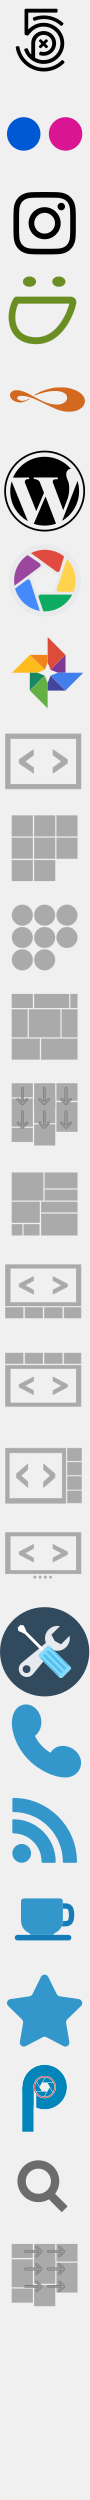
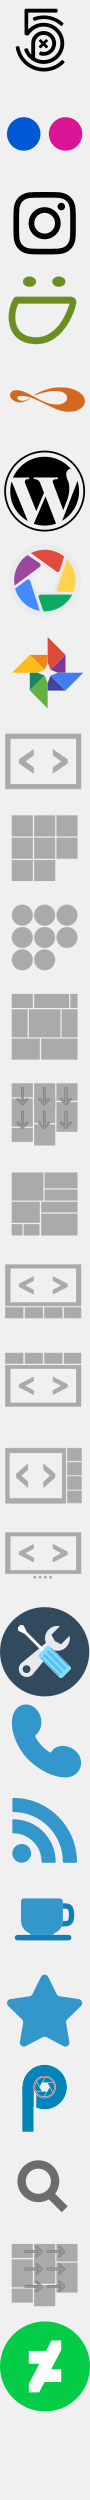
<svg xmlns="http://www.w3.org/2000/svg" width="512" height="14336" aria-labelledby="title">
  <g transform="translate(0,0)">
    <g transform="translate(50, 50) scale(15)">
      <path d="M5.926 15.765l.204.534c.396.935.961 1.775 1.683 2.497.721.721 1.561 1.287 2.497 1.683.969.41 1.998.617 3.058.617 1.06 0 2.089-.208 3.058-.618.936-.396 1.775-.962 2.497-1.683s1.288-1.561 1.684-2.497c.41-.969.618-1.998.618-3.058 0-1.06-.208-2.089-.618-3.058-.396-.935-.962-1.775-1.684-2.497-.721-.721-1.561-1.288-2.497-1.684-.969-.41-1.998-.617-3.058-.617-1.073 0-2.145.213-3.101.617-.763.323-2.056 1.155-2.812 1.935l-.004-6.46h10.86c.395-.004.395-.556.395-.737 0-.182 0-.733-.396-.738h-11.743c-.32 0-.518.266-.518.512v9.101c0 .293.366.505.706.578.664.142.817-.07.979-.295l.022-.03c.248-.369 1.023-1.149 1.031-1.157 1.21-1.21 2.828-1.876 4.555-1.876 1.72 0 3.333.667 4.543 1.876 1.214 1.214 1.883 2.823 1.883 4.53 0 1.713-.666 3.322-1.874 4.53-1.192 1.193-2.858 1.876-4.57 1.876-1.16 0-2.279-.309-3.238-.894l.004-5.533c0-.738.32-1.54.857-2.146.613-.692 1.458-1.073 2.379-1.073.893 0 1.726.338 2.347.954.616.611.956 1.424.956 2.291 0 1.849-1.454 3.297-3.31 3.297-.358 0-1.008-.158-1.035-.165-.375-.112-.534.409-.586.58-.202.66.101.791.164.81.597.185.989.22 1.503.22 2.62 0 4.752-2.133 4.752-4.754 0-2.601-2.13-4.716-4.749-4.716-1.283 0-2.487.49-3.393 1.38-.862.848-1.356 1.978-1.356 3.101v.028c-.004.14-.007 3.457-.008 4.545-.493-.545-.984-1.385-1.307-2.238-.126-.334-.412-.275-.802-.155-.172.052-.69.212-.576.587zm5.584-1.296c.001.159.147.299.234.382l.027.026c.149.147.291.221.422.221.109 0 .175-.051.199-.073l.879-.886.829.826c.077.086.16.13.257.132.132 0 .276-.079.428-.233.357-.365.179-.562.092-.657l-.839-.84.875-.881c.192-.208.023-.429-.146-.598-.246-.246-.482-.309-.634-.169l-.871.872-.88-.881c-.047-.044-.105-.068-.17-.068-.117 0-.256.08-.413.236-.271.271-.329.458-.188.607l.88.877-.875.877c-.071.073-.107.15-.106.23zm1.919-11.898c-1.407 0-2.904.284-4.004.76-.118.046-.188.141-.204.273-.014.125.02.29.104.505.068.174.25.637.6.503 1.125-.429 2.37-.666 3.504-.666 1.285 0 2.53.251 3.703.747.932.395 1.811.964 2.767 1.792.07.061.144.091.22.091.187 0 .365-.183.518-.354.255-.286.431-.524.179-.762-.913-.865-1.913-1.511-3.148-2.033-1.343-.568-2.77-.856-4.239-.856zm7.582 17.377c-.169-.169-.313-.269-.44-.305-.128-.037-.243-.009-.331.079l-.083.083c-.872.872-1.888 1.557-3.019 2.035-1.17.495-2.414.746-3.696.746s-2.525-.251-3.696-.746c-1.131-.478-2.146-1.163-3.019-2.035-.909-.909-1.594-1.924-2.035-3.019-.431-1.067-.572-1.87-.618-2.133l-.01-.057c-.059-.311-.345-.332-.756-.27-.17.026-.69.106-.641.48l.001.008c.138.866.381 1.714.723 2.523.549 1.299 1.336 2.466 2.337 3.467s2.168 1.788 3.467 2.337c1.346.57 2.774.859 4.247.859 1.472 0 2.901-.289 4.247-.858 1.298-.549 2.465-1.336 3.467-2.338l.087-.089c.11-.12.206-.33-.232-.767z" />
    </g>
  </g>
  <g transform="translate(0,512)">
    <circle cx="136" cy="256" r="96" fill="#0059d4" />
    <circle cx="376" cy="256" r="96" fill="#da1593" />
  </g>
  <g transform="translate(0,1024)">
    <path d="M256 109.3c47.8 0 53.4 0.2 72.3 1 17.4 0.8 26.9 3.7 33.2 6.2 8.4 3.2 14.3 7.1 20.6 13.4 6.3 6.3 10.1 12.2 13.4 20.6 2.5 6.3 5.4 15.8 6.2 33.2 0.9 18.9 1 24.5 1 72.3s-0.2 53.4-1 72.3c-0.8 17.4-3.7 26.9-6.2 33.2 -3.2 8.4-7.1 14.3-13.4 20.6 -6.3 6.3-12.2 10.1-20.6 13.4 -6.3 2.5-15.8 5.4-33.2 6.2 -18.9 0.9-24.5 1-72.3 1s-53.4-0.2-72.3-1c-17.4-0.8-26.9-3.7-33.2-6.2 -8.4-3.2-14.3-7.1-20.6-13.4 -6.3-6.3-10.1-12.2-13.4-20.6 -2.5-6.3-5.4-15.8-6.2-33.2 -0.9-18.9-1-24.5-1-72.3s0.2-53.4 1-72.3c0.8-17.4 3.7-26.9 6.2-33.2 3.2-8.4 7.1-14.3 13.4-20.6 6.3-6.3 12.2-10.1 20.6-13.4 6.3-2.5 15.8-5.4 33.2-6.2C202.6 109.5 208.2 109.3 256 109.3M256 77.1c-48.6 0-54.7 0.2-73.8 1.1 -19 0.9-32.1 3.9-43.4 8.3 -11.8 4.6-21.7 10.7-31.7 20.6 -9.9 9.9-16.1 19.9-20.6 31.7 -4.4 11.4-7.4 24.4-8.3 43.4 -0.9 19.1-1.1 25.2-1.1 73.8 0 48.6 0.2 54.7 1.1 73.8 0.9 19 3.9 32.1 8.3 43.4 4.6 11.8 10.7 21.7 20.6 31.7 9.9 9.9 19.9 16.1 31.7 20.6 11.4 4.4 24.4 7.4 43.4 8.3 19.1 0.9 25.2 1.1 73.8 1.1s54.7-0.2 73.8-1.1c19-0.9 32.1-3.9 43.4-8.3 11.8-4.6 21.7-10.7 31.7-20.6 9.9-9.9 16.1-19.9 20.6-31.7 4.4-11.4 7.4-24.4 8.3-43.4 0.9-19.1 1.1-25.2 1.1-73.8s-0.2-54.7-1.1-73.8c-0.9-19-3.9-32.1-8.3-43.4 -4.6-11.8-10.7-21.7-20.6-31.7 -9.9-9.9-19.9-16.1-31.7-20.6 -11.4-4.4-24.4-7.4-43.4-8.3C310.7 77.3 304.6 77.1 256 77.1L256 77.1z" />
    <path d="M256 164.1c-50.7 0-91.9 41.1-91.9 91.9s41.1 91.9 91.9 91.9 91.9-41.1 91.9-91.9S306.7 164.1 256 164.1zM256 315.6c-32.9 0-59.6-26.7-59.6-59.6s26.7-59.6 59.6-59.6 59.6 26.7 59.6 59.6S288.9 315.6 256 315.6z" />
    <circle cx="351.5" cy="160.5" r="21.5" />
  </g>
  <g transform="translate(0,1536)">
    <g transform="translate(50,50) scale(0.9)">
      <path d="M173.936,32.259c0,17.831-18.62,32.268-41.553,32.268c-22.965,0-41.593-14.438-41.593-32.268   C90.79,14.447,109.418,0,132.383,0C155.316,0,173.936,14.447,173.936,32.259z M319.444,0c-22.935,0-41.575,14.447-41.575,32.259   c0,17.831,18.636,32.268,41.575,32.268c22.962,0,41.578-14.438,41.578-32.268C361.022,14.447,342.406,0,319.444,0z M430.119,164   c0,31.762-71.075,266.119-253.808,266.119c-182.723,0-203.051-171.804-152.277-277.707c10.151-21.2,20.302-23.356,20.302-23.356   h355.316C399.652,129.055,430.119,132.2,430.119,164z M387.042,172.071H61.167c-21.52,43.012-30.308,111.996-1.481,160.767   c26.635,44.953,78.11,54.344,116.625,54.344C314.87,387.182,376.732,215.083,387.042,172.071z" stroke="OliveDrab" fill="OliveDrab" />
    </g>
  </g>
  <g transform="translate(0,2048)">
    <g transform="translate(-225,-100) scale(0.13)">
      <path d="M4577 3165 c-240 -40 -350 -81 -804 -306 -210 -103 -422 -204 -470 -224 -48 -20 -101 -42 -118 -50 -56 -25 -260 -84 -335 -96 -41 -7 -118 -13 -170 -13 -81 0 -101 4 -135 23 -47 27 -55 37 -55 72 0 61 83 110 208 125 72 8 164 -17 275 -73 45 -22 73 -31 79 -25 6 6 -20 26 -74 55 -209 114 -331 139 -490 98 -142 -36 -245 -108 -292 -203 -49 -97 -25 -200 62 -265 56 -43 109 -56 213 -55 189 1 370 67 704 257 191 109 472 245 605 294 200 73 482 103 625 66 128 -33 228 -104 268 -188 22 -46 24 -131 4 -179 -90 -215 -492 -278 -992 -154 -77 19 -201 56 -275 81 -162 56 -176 60 -183 48 -4 -6 47 -37 111 -71 197 -102 382 -173 581 -222 201 -49 252 -55 491 -55 196 1 239 4 329 23 430 94 688 278 734 524 18 98 -21 227 -91 303 -83 91 -224 168 -362 200 -102 23 -329 28 -443 10z" fill="Chocolate" />
    </g>
  </g>
  <g transform="translate(0,2560)">
    <path d="M453.499 256.676c0-20.459-3.164-40.263-8.899-58.819l-88.177 228.833c58.082-34.365 97.075-97.618 97.075-170.014z" />
    <path d="M193.628 443.884c19.63 6.594 40.642 10.137 62.526 10.137 22.866 0 44.769-3.87 65.188-11.029l-60.242-156.18-67.471 157.072z" />
    <path d="M66.837 200.888c-5.212 17.684-8.059 36.403-8.059 55.787 0 73.954 40.714 138.393 100.894 172.155l-92.231-226.703-0.604-1.239z" />
    <path d="M167.383 188.16l-8.478-0.379c-18.494-0.307-16.446 18.893-16.446 18.893l65.618 164.577 44.114-105.37-24.627-62.7c-9.861-16.578-33.925-16.404-33.925-16.404v-8.734h137.974l-0.205 9.687-14.356 0.891c-17.879 0-14.264 17.008-14.264 17.008l59.873 159.939 17.162-44.288c30.443-69.017 11.663-120.094 11.663-120.094-30.485-62.72 8.038-71.721 8.038-71.721 2.437-0.348 4.721-0.542 6.963-0.645-36.199-42.537-90.122-69.519-150.323-69.519-81.398 0-151.316 49.326-181.474 119.706l92.365-0.952 0.327 10.107z" />
    <path d="M477.839 256.021c0 122.306-99.522 221.839-221.798 221.839-122.338 0-221.86-99.533-221.86-221.839 0-122.338 99.522-221.829 221.86-221.829 122.276 0.010 221.798 99.492 221.798 221.829zM256.041 23.972c-127.939 0-232.048 104.11-232.048 232.059s104.11 232.007 232.048 232.007c127.918 0 231.957-104.059 231.957-232.007 0-127.949-104.038-232.059-231.957-232.059z" />
  </g>
  <g transform="translate(0,3072)">
    <g transform="translate(50,50) scale(4)">
      <path fill="#e9eaeb" d="m51.781 0c-28.597 0-51.781 23.184-51.781 51.781s23.184 51.781 51.781 51.781 51.781-23.184 51.781-51.781-23.181-51.781-51.779-51.781zm0.281 31.625 9.594 7.031 9.594 7.062-3.719 11.344-3.75 11.281l-11.906-0.031-11.906-0.062-3.657-11.344-3.593-11.344 9.656-7 9.688-6.938z" />
      <path fill="#0dab62" d="m46.031 71.906c-2.581 0-3.936 1.788-2.969 4.594l6.656 19.344c0.681 0.031 1.374 0.062 2.062 0.062 17.121 0 31.963-9.75 39.281-24h-45.031z" />
      <path fill="#ffd34e" d="m69.026 63.672c-0.827 2.445 0.433 4.302 3.4 4.285l20.457-0.105c0.248-0.635 0.5-1.281 0.72-1.934 5.487-16.218 1.008-33.401-10.144-44.901l-14.433 42.656z" />
      <path fill="#448afd" d="m30.847 52.424c-0.787-2.458-2.904-3.203-5.28-1.426l-16.391 12.241c0.178 0.658 0.36 1.327 0.57 1.983 5.224 16.305 19.037 27.464 34.841 30.086l-13.74-42.884z" />
      <path fill="#9b479f" d="m44.32 32.185c2.066-1.548 2.078-3.791-0.378-5.457l-16.925-11.49c-0.564 0.383-1.137 0.774-1.688 1.187-13.703 10.265-19.736 26.966-17.05 42.759l36.041-26.998z" />
      <path fill="#e04a3f" d="m68.282 38.84c2.089 1.516 4.236 0.865 5.101-1.974l5.976-19.565c-0.533-0.425-1.075-0.857-1.632-1.262-13.856-10.057-31.595-10.884-45.888-3.651l36.443 26.452z" />
    </g>
  </g>
  <g transform="translate(0,3584) scale(0.8)">
    <g transform="translate(-50,50)">
      <path fill="#DD4B39" stroke="#DD4B39" stroke-width=".094" d="M391.6 36.6c1.4.8 2.6 2 3.7 3.2 41.3 41.5 82.7 83 123.899 124.6-26 25.6-51.6 51.6-77.399 77.3-9.7 9.8-19.601 19.4-29.2 29.4-7.2-17.4-14.1-34.9-21-52.4 0-18.2.1-36.4 0-54.7-.1-42.4-.2-84.9 0-127.4z" />
      <path fill="#EF851C" stroke="#EF851C" stroke-width=".094" d="M263.5 164h128.1c.1 18.3 0 36.5 0 54.7-7.1 17.2-14 34.5-20.8 51.9-2.2-1.2-3.8-3-5.5-4.8L263.9 164.4l-.4-.4z" />
      <path fill="#7E3794" stroke="#7E3794" stroke-width=".094" d="M519.199 164.4l.4-.3c-.1 42.6-.1 85.3 0 127.9h-55.1c-17.2-7.2-34.601-13.8-51.9-20.9 9.6-10 19.5-19.6 29.2-29.4 25.801-25.7 51.4-51.7 77.4-77.3z" />
      <path fill="#FFBB1B" stroke="#FFBB1B" stroke-width=".094" d="M242.6 185.5c7.2-6.9 13.9-14.3 21.3-21.1l101.4 101.4c1.7 1.8 3.3 3.6 5.5 4.8-2.3 1.7-5.2 2.3-7.8 3.5-14.801 6-29.801 11.6-44.5 18-18.301-.2-36.601-.1-54.9-.1-42.6-.1-85.2.2-127.8-.1 35.5-35.6 71.2-71 106.8-106.4z" />
      <path fill="#1A8763" stroke="#1A8763" stroke-width=".094" d="M263.6 292c18.3 0 36.6-.1 54.9.1 17.3 7.1 34.6 13.8 51.899 20.8C342 341.7 313.3 370.1 284.8 398.8c-7.2 6.8-13.7 14.3-21.3 20.7 0-42.5-.1-85 .1-127.5z" />
      <path fill="#427FED" stroke="#427FED" stroke-width=".094" d="M464.5 292h55.1c42.5.1 85.1-.1 127.6.1-27.3 27.7-55 55.1-82.399 82.6-15.2 15.1-30.2 30.399-45.4 45.3-34-34.4-68.5-68.4-102.6-102.8-1.4-1.5-2.9-2.8-4.601-3.8 2.9-1.801 6.101-2.7 9.2-4 14.4-5.8 28.799-11.4 43.1-17.4z" />
      <path fill="#65B045" stroke="#65B045" stroke-width=".094" d="M370.4 312.9c7.3 17.399 13.9 35 21.2 52.399-.1 18.2 0 36.5-.1 54.7v88c-.2 13.1.3 26.2-.2 39.2-2.101-1-3.4-2.9-5.101-4.5C345.3 501.6 304.5 460.5 263.5 419.5c7.6-6.4 14.1-13.9 21.3-20.7 28.5-28.7 57.2-57.1 85.6-85.9z" />
      <path fill="#43459D" stroke="#43459D" stroke-width=".094" d="M412.199 313.4c1.7 1 3.2 2.3 4.601 3.8 34.1 34.4 68.6 68.4 102.6 102.8-42.7-.1-85.3.1-127.899 0 .1-18.2 0-36.5.1-54.7 6.699-17.3 13.899-34.5 20.598-51.9z" />
    </g>
  </g>
  <g transform="translate(0,4096)">
    <g transform="translate(32, 0) scale(4)" style="stroke: #aaa; fill: #aaa;">
      <path d="M106.7,28.2H0.7H0v78.7h108V28.2H106.7z M101.5,34.7v65.7h-95V34.7H101.5z" />
      <polygon points="39.9,76.5 27.7,67.6 39.9,58.5 39.9,50.8 19.5,64.9 19.5,70.2 39.9,84.3  " />
      <polygon points="88.5,64.9 68.1,50.8 68.1,58.5 80.3,67.6 68.1,76.5 68.1,84.3 88.5,70.2  " />
    </g>
  </g>
  <g transform="translate(0,4608)">
    <g transform="translate(68, 68)" style="stroke: #aaa; fill: #aaa;">
      <rect x="0" y="0" width="120" height="120" />
      <rect x="128" y="0" width="120" height="120" />
      <rect x="256" y="0" width="120" height="120" />
      <rect x="0" y="128" width="120" height="120" />
      <rect x="128" y="128" width="120" height="120" />
      <rect x="256" y="128" width="120" height="120" />
      <rect x="0" y="256" width="120" height="120" />
      <rect x="128" y="256" width="120" height="120" />
    </g>
  </g>
  <g transform="translate(0,5120)">
    <g transform="translate(68, 68)" style="stroke: #aaa; fill: #aaa;">
      <circle cx="60" cy="60" r="60" />
      <circle cx="188" cy="60" r="60" />
      <circle cx="316" cy="60" r="60" />
      <circle cx="60" cy="188" r="60" />
      <circle cx="188" cy="188" r="60" />
      <circle cx="316" cy="188" r="60" />
      <circle cx="60" cy="316" r="60" />
      <circle cx="188" cy="316" r="60" />
    </g>
  </g>
  <g transform="translate(0,5632)">
    <g transform="translate(68, 68)" style="stroke: #aaa; fill: #aaa;">
      <rect x="0" y="0" width="120" height="80" />
      <rect x="128" y="0" width="200" height="80" />
      <rect x="336" y="0" width="40" height="80" />
      <rect x="0" y="88" width="90" height="160" />
      <rect x="98" y="88" width="180" height="160" />
      <rect x="286" y="88" width="90" height="160" />
      <rect x="0" y="256" width="160" height="120" />
      <rect x="168" y="256" width="208" height="120" />
    </g>
  </g>
  <g transform="translate(0,6144)">
    <g transform="translate(68, 68)" style="stroke: #aaa; fill: #aaa;">
      <rect x="0" y="0" width="120" height="80" />
      <rect x="0" y="88" width="120" height="160" />
      <rect x="0" y="256" width="120" height="80" />
      <rect x="128" y="0" width="120" height="140" />
      <rect x="128" y="88" width="120" height="140" />
      <rect x="128" y="236" width="120" height="120" />
      <rect x="256" y="0" width="120" height="100" />
      <rect x="256" y="108" width="120" height="170" />
    </g>
    <g style="stroke: #000; stroke-width: 4px; fill: #999">
      <g transform="translate(90, 90) scale(0.2)">
        <path d="M169.4 502.6c12.5 12.5 32.8 12.5 45.3 0l128-128c12.5-12.5 12.5-32.8 0-45.3s-32.8-12.5-45.3 0L224 402.7 224 32c0-17.7-14.3-32-32-32s-32 14.3-32 32l0 370.7L86.6 329.4c-12.5-12.5-32.8-12.5-45.3 0s-12.5 32.8 0 45.3l128 128z" />
      </g>
      <g transform="translate(90, 225) scale(0.2)">
        <path d="M169.4 502.6c12.5 12.5 32.8 12.5 45.3 0l128-128c12.5-12.5 12.5-32.8 0-45.3s-32.8-12.5-45.3 0L224 402.7 224 32c0-17.7-14.3-32-32-32s-32 14.3-32 32l0 370.7L86.6 329.4c-12.5-12.5-32.8-12.5-45.3 0s-12.5 32.8 0 45.3l128 128z" />
      </g>
      <g transform="translate(215, 90) scale(0.2)">
        <path d="M169.4 502.6c12.5 12.5 32.8 12.5 45.3 0l128-128c12.5-12.5 12.5-32.8 0-45.3s-32.8-12.5-45.3 0L224 402.7 224 32c0-17.7-14.3-32-32-32s-32 14.3-32 32l0 370.7L86.6 329.4c-12.5-12.5-32.8-12.5-45.3 0s-12.5 32.8 0 45.3l128 128z" />
      </g>
      <g transform="translate(215, 225) scale(0.2)">
        <path d="M169.4 502.6c12.5 12.5 32.8 12.5 45.3 0l128-128c12.5-12.5 12.5-32.8 0-45.3s-32.8-12.5-45.3 0L224 402.7 224 32c0-17.7-14.3-32-32-32s-32 14.3-32 32l0 370.7L86.6 329.4c-12.5-12.5-32.8-12.5-45.3 0s-12.5 32.8 0 45.3l128 128z" />
      </g>
      <g transform="translate(340, 90) scale(0.2)">
        <path d="M169.4 502.6c12.5 12.5 32.8 12.5 45.3 0l128-128c12.5-12.5 12.5-32.8 0-45.3s-32.8-12.5-45.3 0L224 402.7 224 32c0-17.7-14.3-32-32-32s-32 14.3-32 32l0 370.7L86.6 329.4c-12.5-12.5-32.8-12.5-45.3 0s-12.5 32.8 0 45.3l128 128z" />
      </g>
      <g transform="translate(340, 225) scale(0.2)">
        <path d="M169.4 502.6c12.5 12.5 32.8 12.5 45.3 0l128-128c12.5-12.5 12.5-32.8 0-45.3s-32.8-12.5-45.3 0L224 402.7 224 32c0-17.7-14.3-32-32-32s-32 14.3-32 32l0 370.7L86.6 329.4c-12.5-12.5-32.8-12.5-45.3 0s-12.5 32.8 0 45.3l128 128z" />
      </g>
    </g>
  </g>
  <g transform="translate(0,6656)">
    <g transform="translate(68, 68)" style="stroke: #aaa; fill: #aaa;">
      <rect x="0" y="0" width="180" height="160" />
      <rect x="188" y="0" width="188" height="90" />
      <rect x="188" y="98" width="188" height="62" />
      <rect x="0" y="168" width="160" height="120" />
      <rect x="0" y="296" width="60" height="64" />
      <rect x="68" y="296" width="90" height="64" />
      <rect x="168" y="168" width="208" height="60" />
      <rect x="168" y="236" width="208" height="124" />
    </g>
  </g>
  <g transform="translate(0,7168)">
    <g transform="translate(32, 0) scale(4, 3)" style="stroke: #aaa; fill: #aaa;">
      <g>
        <path d="M106.7,28.2H0.7H0v78.7h108V28.2H106.7z M101.5,34.7v65.7h-95V34.7H101.5z" />
        <polygon points="39.9,76.5 27.7,67.6 39.9,58.5 39.9,50.8 19.5,64.9 19.5,70.2 39.9,84.3  " />
        <polygon points="88.5,64.9 68.1,50.8 68.1,58.5 80.3,67.6 68.1,76.5 68.1,84.3 88.5,70.2  " />
      </g>
      <rect x="0" y="110" width="25" height="20" />
      <rect x="28" y="110" width="25" height="20" />
      <rect x="56" y="110" width="25" height="20" />
      <rect x="84" y="110" width="24" height="20" />
    </g>
  </g>
  <g transform="translate(0,7680)">
    <g transform="translate(32, 64) scale(4, 3)" style="stroke: #aaa; fill: #aaa;">
      <rect x="0" y="5" width="25" height="20" />
      <rect x="28" y="5" width="25" height="20" />
      <rect x="56" y="5" width="25" height="20" />
      <rect x="84" y="5" width="24" height="20" />
      <g>
        <path d="M106.7,28.2H0.7H0v78.7h108V28.2H106.7z M101.5,34.7v65.7h-95V34.7H101.5z" />
        <polygon points="39.9,76.5 27.7,67.6 39.9,58.5 39.9,50.8 19.5,64.9 19.5,70.2 39.9,84.3  " />
        <polygon points="88.5,64.9 68.1,50.8 68.1,58.5 80.3,67.6 68.1,76.5 68.1,84.3 88.5,70.2  " />
      </g>
    </g>
  </g>
  <g transform="translate(0,8192)">
    <g transform="translate(32, 0) scale(3.2, 4)" style="stroke: #aaa; fill: #aaa;">
      <g>
        <path d="M106.7,28.2H0.7H0v78.7h108V28.2H106.7z M101.5,34.7v65.7h-95V34.7H101.5z" />
        <polygon points="39.9,76.5 27.7,67.6 39.9,58.5 39.9,50.8 19.5,64.9 19.5,70.2 39.9,84.3  " />
        <polygon points="88.5,64.9 68.1,50.8 68.1,58.5 80.3,67.6 68.1,76.5 68.1,84.3 88.5,70.2  " />
      </g>
      <rect x="111" y="28.2" width="25" height="18" />
      <rect x="111" y="48.5" width="25" height="18" />
      <rect x="111" y="69" width="25" height="18" />
      <rect x="111" y="89.5" width="25" height="17" />
    </g>
  </g>
  <g transform="translate(0,8704)">
    <g transform="translate(32, 0) scale(4, 3)" style="stroke: #aaa; fill: #aaa;">
      <g>
        <path d="M106.7,28.2H0.7H0v78.7h108V28.2H106.7z M101.5,34.7v65.7h-95V34.7H101.5z" />
        <polygon points="39.9,76.5 27.7,67.6 39.9,58.5 39.9,50.8 19.5,64.9 19.5,70.2 39.9,84.3  " />
        <polygon points="88.5,64.9 68.1,50.8 68.1,58.5 80.3,67.6 68.1,76.5 68.1,84.3 88.5,70.2  " />
      </g>
    </g>
    <g transform="translate(200, 340)" style="stroke: #aaa; fill: #aaa;">
      <circle cx="0" cy="0" r="8" />
      <circle cx="30" cy="0" r="8" />
      <circle cx="60" cy="0" r="8" />
      <circle cx="90" cy="0" r="8" />
    </g>
  </g>
  <g transform="translate(0,9216)">
    <circle style="fill:#324A5E;" cx="256" cy="256" r="256" />
    <path style="fill:#E6E9EE;" d="M379.6,229.2c14-14,20.8-32,20.8-50.4c0-4.8-0.4-9.6-1.6-14.4L350,213.2L314,194l-19.2-36l48.8-48.8  c-4.8-1.2-9.6-1.6-14.4-1.6c-18.4,0-36.4,6.8-50.4,20.8c-20.8,20.8-26,51.2-15.6,76.8l-138.8,114c-20.8,17.2-22.4,48.8-3.2,68l0,0  c19.2,19.2,50.8,17.6,68-3.2l114-138.8c8.4,3.2,17.6,5.2,26.4,5.2C347.6,250,365.6,243.2,379.6,229.2z M136.4,371.6  c-8.8-8.8-8.8-23.2,0-32s23.2-8.8,32,0s8.8,23.2,0,32C159.6,380.4,145.2,380.4,136.4,371.6z" />
    <polygon style="fill:#FFFFFF;" points="136,105.2 117.6,101.6 101.6,117.6 105.2,136 141.6,153.2 248.8,260.8 260.8,248.8  153.2,141.6 " />
    <path style="fill:#E6E9EE;" d="M402.8,358L358,402.8c-4.4,4.4-12,4.4-16.4,0L224.4,285.6c-4.4-4.4-4.4-12,0-16.4l44.8-44.8  c4.4-4.4,12-4.4,16.4,0l117.2,117.2C407.2,346,407.2,353.6,402.8,358z" />
    <path style="fill:#84DBFF;" d="M285.6,224.4l117.2,117.2c4.4,4.4,4.4,11.6,0,16.4L358,402.8c-4.4,4.4-11.6,4.4-16.4,0L224.4,285.6  c-4.4-4.4-4.4-11.6,0-16.4l44.8-44.8C274,220,281.2,220,285.6,224.4z" />
    <g>
      <path style="fill:#54C0EB;" d="M376.8,356.4L376.8,356.4c-3.2,3.2-8.4,3.2-11.6,0l-94-94c-3.2-3.2-3.2-8.4,0-11.6l0,0   c3.2-3.2,8.4-3.2,11.6,0l94,94C380,347.6,380,353.2,376.8,356.4z" />
      <path style="fill:#54C0EB;" d="M397.2,336c-3.2,3.2-8.4,3.2-11.6,0l-94-94c-3.2-3.2-3.2-8.4,0-11.6L397.2,336z" />
      <path style="fill:#54C0EB;" d="M356.4,376.8L356.4,376.8c-3.2,3.2-8.4,3.2-11.6,0l-94-94c-3.2-3.2-3.2-8.4,0-11.6l0,0   c3.2-3.2,8.4-3.2,11.6,0l94,94C359.6,368,359.6,373.6,356.4,376.8z" />
      <path style="fill:#54C0EB;" d="M242,291.6l94,94c3.2,3.2,3.2,8.4,0,11.6L230.4,291.6c1.6-1.6,3.6-2.4,6-2.4   C238.4,289.2,240.4,290,242,291.6z" />
    </g>
  </g>
  <g transform="translate(0,9728)">
    <g transform="translate(57,46) scale(10)">
      <path style="fill:#3397cb;" d="M36.64,25.854c-4.349-3.164-10.066-2.716-12.771,1c-0.197,0.271-0.367,0.555-0.522,0.845   c-3.921-2.212-7.093-5.598-9.034-9.681c2.681-1.938,4.187-5.653,3.564-9.607C17.04,3.099,12.68-0.628,8.139,0.088   C2.633,0.956,0.837,6.836,1.122,11.535c0.495,8.144,4.995,16.237,11.017,21.619c4.905,4.383,12.429,8.514,19.136,8.734   C40.796,42.201,44.261,31.399,36.64,25.854z" />
    </g>
  </g>
  <g transform="translate(0,10240)">
    <g transform="translate(70,70) scale(1.2)" style="fill:#3397cb;">
      <path d="M90.244,264.828C90.244,240.11,70.139,220,45.427,220c-24.715,0-44.822,20.11-44.822,44.828   c0,24.714,20.107,44.82,44.822,44.82C70.139,309.648,90.244,289.542,90.244,264.828z" />
      <path d="M5.648,169.43c35.961,0,69.782,14.066,95.231,39.605c25.45,25.583,39.467,59.648,39.467,95.92   c0,2.762,2.238,5,5,5h57.486c2.762,0,5-2.238,5-5c0-111.952-90.699-203.031-202.185-203.031c-2.762,0-5,2.238-5,5v57.505   C0.648,167.191,2.887,169.43,5.648,169.43z" />
      <path d="M5.726,0c-2.762,0-5,2.238-5,5v57.495c0,2.762,2.238,5,5,5c130.24,0,236.199,106.544,236.199,237.505   c0,2.762,2.238,5,5,5h57.471c2.762,0,5-2.238,5-5C309.396,136.822,173.17,0,5.726,0z" />
    </g>
  </g>
  <g transform="translate(0,10752)">
    <g>
      <g>
        <path style="fill:none;" d="M369.376,264.252c10.755,0,16.063-1.052,18.927-3.757c2.549-2.407,6.828-9.752,6.828-31.885     c0-22.135-4.279-29.479-6.828-31.886c-2.862-2.703-8.168-3.755-18.925-3.755c-2.437,0-4.943,0.046-7.508,0.093     c-0.42,0.008-0.851,0.014-1.274,0.021v71.055c0.422,0.008,0.853,0.014,1.271,0.021     C364.432,264.206,366.938,264.252,369.376,264.252z" />
        <path style="fill:none;" d="M360.591,257.709c-0.004,2.191-0.075,4.329-0.194,6.426c0.065,0.001,0.132,0.002,0.197,0.003     L360.591,257.709z" />
        <path style="fill:#157cb8;" d="M361.87,193.062c2.564-0.047,5.071-0.093,7.508-0.093c10.757,0,16.063,1.052,18.925,3.755     c2.549,2.407,6.828,9.75,6.828,31.886c0,22.133-4.279,29.478-6.828,31.885c-2.864,2.705-8.172,3.757-18.927,3.757     c-2.438,0-4.944-0.046-7.509-0.093c-0.419-0.008-0.85-0.014-1.271-0.021v6.713l-0.002-6.713     c-0.065-0.001-0.132-0.002-0.197-0.003c-0.662,11.574-3.065,21.73-6.961,30.588c2.673,0.004,5.303,0.051,7.875,0.098     c2.754,0.049,5.446,0.097,8.065,0.097c29.306,0,56.42-8.032,56.42-66.309c0-58.274-27.114-66.307-56.418-66.307     c-2.616,0-5.312,0.048-8.067,0.097c-0.235,0.004-0.478,0.008-0.715,0.012v30.67C361.02,193.075,361.45,193.069,361.87,193.062z" />
        <path style="fill:#3397cb;" d="M313.809,333.481c17.897-8.335,31.783-20.921,39.627-38.758     c3.896-8.858,6.299-19.014,6.961-30.588c0.119-2.097,0.19-4.234,0.194-6.426l0.003,6.429l0.002,6.713v-6.713v-71.055v-30.67     v-0.896c0-24.221-3.795-27.429-28.063-27.429H148.441c-24.268,0-28.062,3.208-28.062,27.429l0.006,96.193     c0,39.298,19.589,63.176,48.97,76.762c4.23,1.957,3.623,5.323,3.623,5.323v3.679h135.017c0-1.848,0-3.325,0-4.09     C307.996,335.77,311.615,334.755,313.809,333.481z" />
        <path style="fill:#157cb8;" d="M100.21,343.473c-8.71,0-15.773,7.063-15.773,15.774s7.063,15.772,15.773,15.772h293.366     c8.711,0,15.774-7.061,15.774-15.772s-7.063-15.774-15.774-15.774h-85.58H172.979H100.21z" />
      </g>
    </g>
  </g>
  <g transform="translate(0,11264)">
    <g transform="translate(40,50) scale(9)">
      <path style="fill:#3397cb;" d="M26.285,2.486l5.407,10.956c0.376,0.762,1.103,1.29,1.944,1.412l12.091,1.757  c2.118,0.308,2.963,2.91,1.431,4.403l-8.749,8.528c-0.608,0.593-0.886,1.448-0.742,2.285l2.065,12.042  c0.362,2.109-1.852,3.717-3.746,2.722l-10.814-5.685c-0.752-0.395-1.651-0.395-2.403,0l-10.814,5.685  c-1.894,0.996-4.108-0.613-3.746-2.722l2.065-12.042c0.144-0.837-0.134-1.692-0.742-2.285l-8.749-8.528  c-1.532-1.494-0.687-4.096,1.431-4.403l12.091-1.757c0.841-0.122,1.568-0.65,1.944-1.412l5.407-10.956  C22.602,0.567,25.338,0.567,26.285,2.486z" />
    </g>
  </g>
  <g transform="translate(0,11776)">
    <mask id="gap" x="0" y="0" width="512" height="512">
      <circle cx="256" cy="192" r="128" fill="white" />
      <rect width="16" height="128" x="192" y="192" fill="black" />
      <circle cx="256" cy="192" r="64" fill="black" />
    </mask>
    <g>
      <circle cx="256" cy="192" r="128" fill="#0085ba" style="mask: url(#gap)" />
      <rect width="64" height="256" x="128" y="192" fill="#0085ba" />
      <circle cx="256" cy="192" r="64" fill="white" style="mask: url(#gap)" />
    </g>
    <g transform="translate(140, 69) scale(0.24)">
      <path transform="matrix(1.1729 0 0 1.2563 -24.496 40.647)" d="m646.5 374.72a213.14 199 0 1 1 -426.28 0 213.14 199 0 1 1 426.28 0z" fill="none" stroke="#c33" stroke-width="14.828" />
      <path d="m483.8 281.4c-78.221 0-147.32 39.052-188.88 98.719l68.844 119.28 125.84-217.94c-1.931-0.048-3.869-0.062-5.812-0.062zm19.25 0.812-68.875 119.28h251.69c-36.093-66.22-103.78-112.73-182.81-119.28zm-215.5 109.16c-21.422 34.943-33.75 76.041-33.75 120.03 0 35.029 7.837 68.221 21.844 97.938h137.75l-125.84-217.97zm266.63 22.125 125.84 217.94c21.422-34.943 33.781-76.041 33.781-120.03 0-35.015-7.848-68.2-21.844-97.906h-137.78zm49.594 109.94-125.81 217.91c1.942 0.048 3.89 0.062 5.844 0.062 78.209 0 147.29-39.036 188.84-98.688l-68.875-119.28zm-322.03 97.906c36.098 66.2 103.76 112.7 182.78 119.25l68.844-119.25h-251.63z" fill-rule="evenodd" fill="#0085ba" />
    </g>
  </g>
  <g transform="translate(0, 12288)">
    <g transform="translate(100,100) scale(24)">
      <g stroke-width="2" stroke="#6c6c6c" fill="none">
        <path d="M11.29 11.71l-4-4" />
        <circle cx="5" cy="5" r="4" />
      </g>
    </g>
  </g>
  <g transform="translate(0,12800)">
    <g transform="translate(68, 68)" style="stroke: #aaa; fill: #aaa;">
      <rect x="0" y="0" width="120" height="80" />
      <rect x="0" y="88" width="120" height="160" />
      <rect x="0" y="256" width="120" height="80" />
      <rect x="128" y="0" width="120" height="140" />
      <rect x="128" y="88" width="120" height="140" />
      <rect x="128" y="236" width="120" height="120" />
      <rect x="256" y="0" width="120" height="100" />
      <rect x="256" y="108" width="120" height="170" />
    </g>
    <g style="stroke: #000; stroke-width: 4px; fill: #999">
      <g transform="translate(140, 60) scale(0.2)">
        <path d="M502.6 278.6c12.5-12.5 12.5-32.8 0-45.3l-128-128c-12.5-12.5-32.8-12.5-45.3 0s-12.5 32.8 0 45.3L402.7 224 32 224c-17.7 0-32 14.3-32 32s14.3 32 32 32l370.7 0-73.4 73.4c-12.5 12.5-12.5 32.8 0 45.3s32.8 12.5 45.3 0l128-128z" />
      </g>
      <g transform="translate(270, 60) scale(0.2)">
        <path d="M502.6 278.6c12.5-12.5 12.5-32.8 0-45.3l-128-128c-12.5-12.5-32.8-12.5-45.3 0s-12.5 32.8 0 45.3L402.7 224 32 224c-17.7 0-32 14.3-32 32s14.3 32 32 32l370.7 0-73.4 73.4c-12.5 12.5-12.5 32.8 0 45.3s32.8 12.5 45.3 0l128-128z" />
      </g>
      <g transform="translate(140, 160) scale(0.2)">
        <path d="M502.6 278.6c12.5-12.5 12.5-32.8 0-45.3l-128-128c-12.5-12.5-32.8-12.5-45.3 0s-12.5 32.8 0 45.3L402.7 224 32 224c-17.7 0-32 14.3-32 32s14.3 32 32 32l370.7 0-73.4 73.4c-12.5 12.5-12.5 32.8 0 45.3s32.8 12.5 45.3 0l128-128z" />
      </g>
      <g transform="translate(270, 160) scale(0.2)">
        <path d="M502.6 278.6c12.5-12.5 12.5-32.8 0-45.3l-128-128c-12.5-12.5-32.8-12.5-45.3 0s-12.5 32.8 0 45.3L402.7 224 32 224c-17.7 0-32 14.3-32 32s14.3 32 32 32l370.7 0-73.4 73.4c-12.5 12.5-12.5 32.8 0 45.3s32.8 12.5 45.3 0l128-128z" />
      </g>
      <g transform="translate(140, 260) scale(0.2)">
        <path d="M502.6 278.6c12.5-12.5 12.5-32.8 0-45.3l-128-128c-12.5-12.5-32.8-12.5-45.3 0s-12.5 32.8 0 45.3L402.7 224 32 224c-17.7 0-32 14.3-32 32s14.3 32 32 32l370.7 0-73.4 73.4c-12.5 12.5-12.5 32.8 0 45.3s32.8 12.5 45.3 0l128-128z" />
      </g>
      <g transform="translate(270, 260) scale(0.2)">
        <path d="M502.6 278.6c12.5-12.5 12.5-32.8 0-45.3l-128-128c-12.5-12.5-32.8-12.5-45.3 0s-12.5 32.8 0 45.3L402.7 224 32 224c-17.7 0-32 14.3-32 32s14.3 32 32 32l370.7 0-73.4 73.4c-12.5 12.5-12.5 32.8 0 45.3s32.8 12.5 45.3 0l128-128z" />
      </g>
    </g>
  </g>
+   <g transform="translate(0, 13312)">
+     <g transform="scale(4.6)">
+       <circle style="fill:#04CC47;" cx="56.099" cy="56.099" r="56.098" />
+       <polygon id="da_1_" style="fill:#FFFFFF;" points="76.313,35.591 63.781,59.612 76.313,59.612 76.313,75.484 55.524,75.484   48.737,88.497 35.885,88.497 35.885,77.916 49.004,52.772 35.885,52.772 35.885,36.74 57.368,36.74 64.182,23.701 76.313,23.701   " />
+     </g>
+   </g>
</svg>
